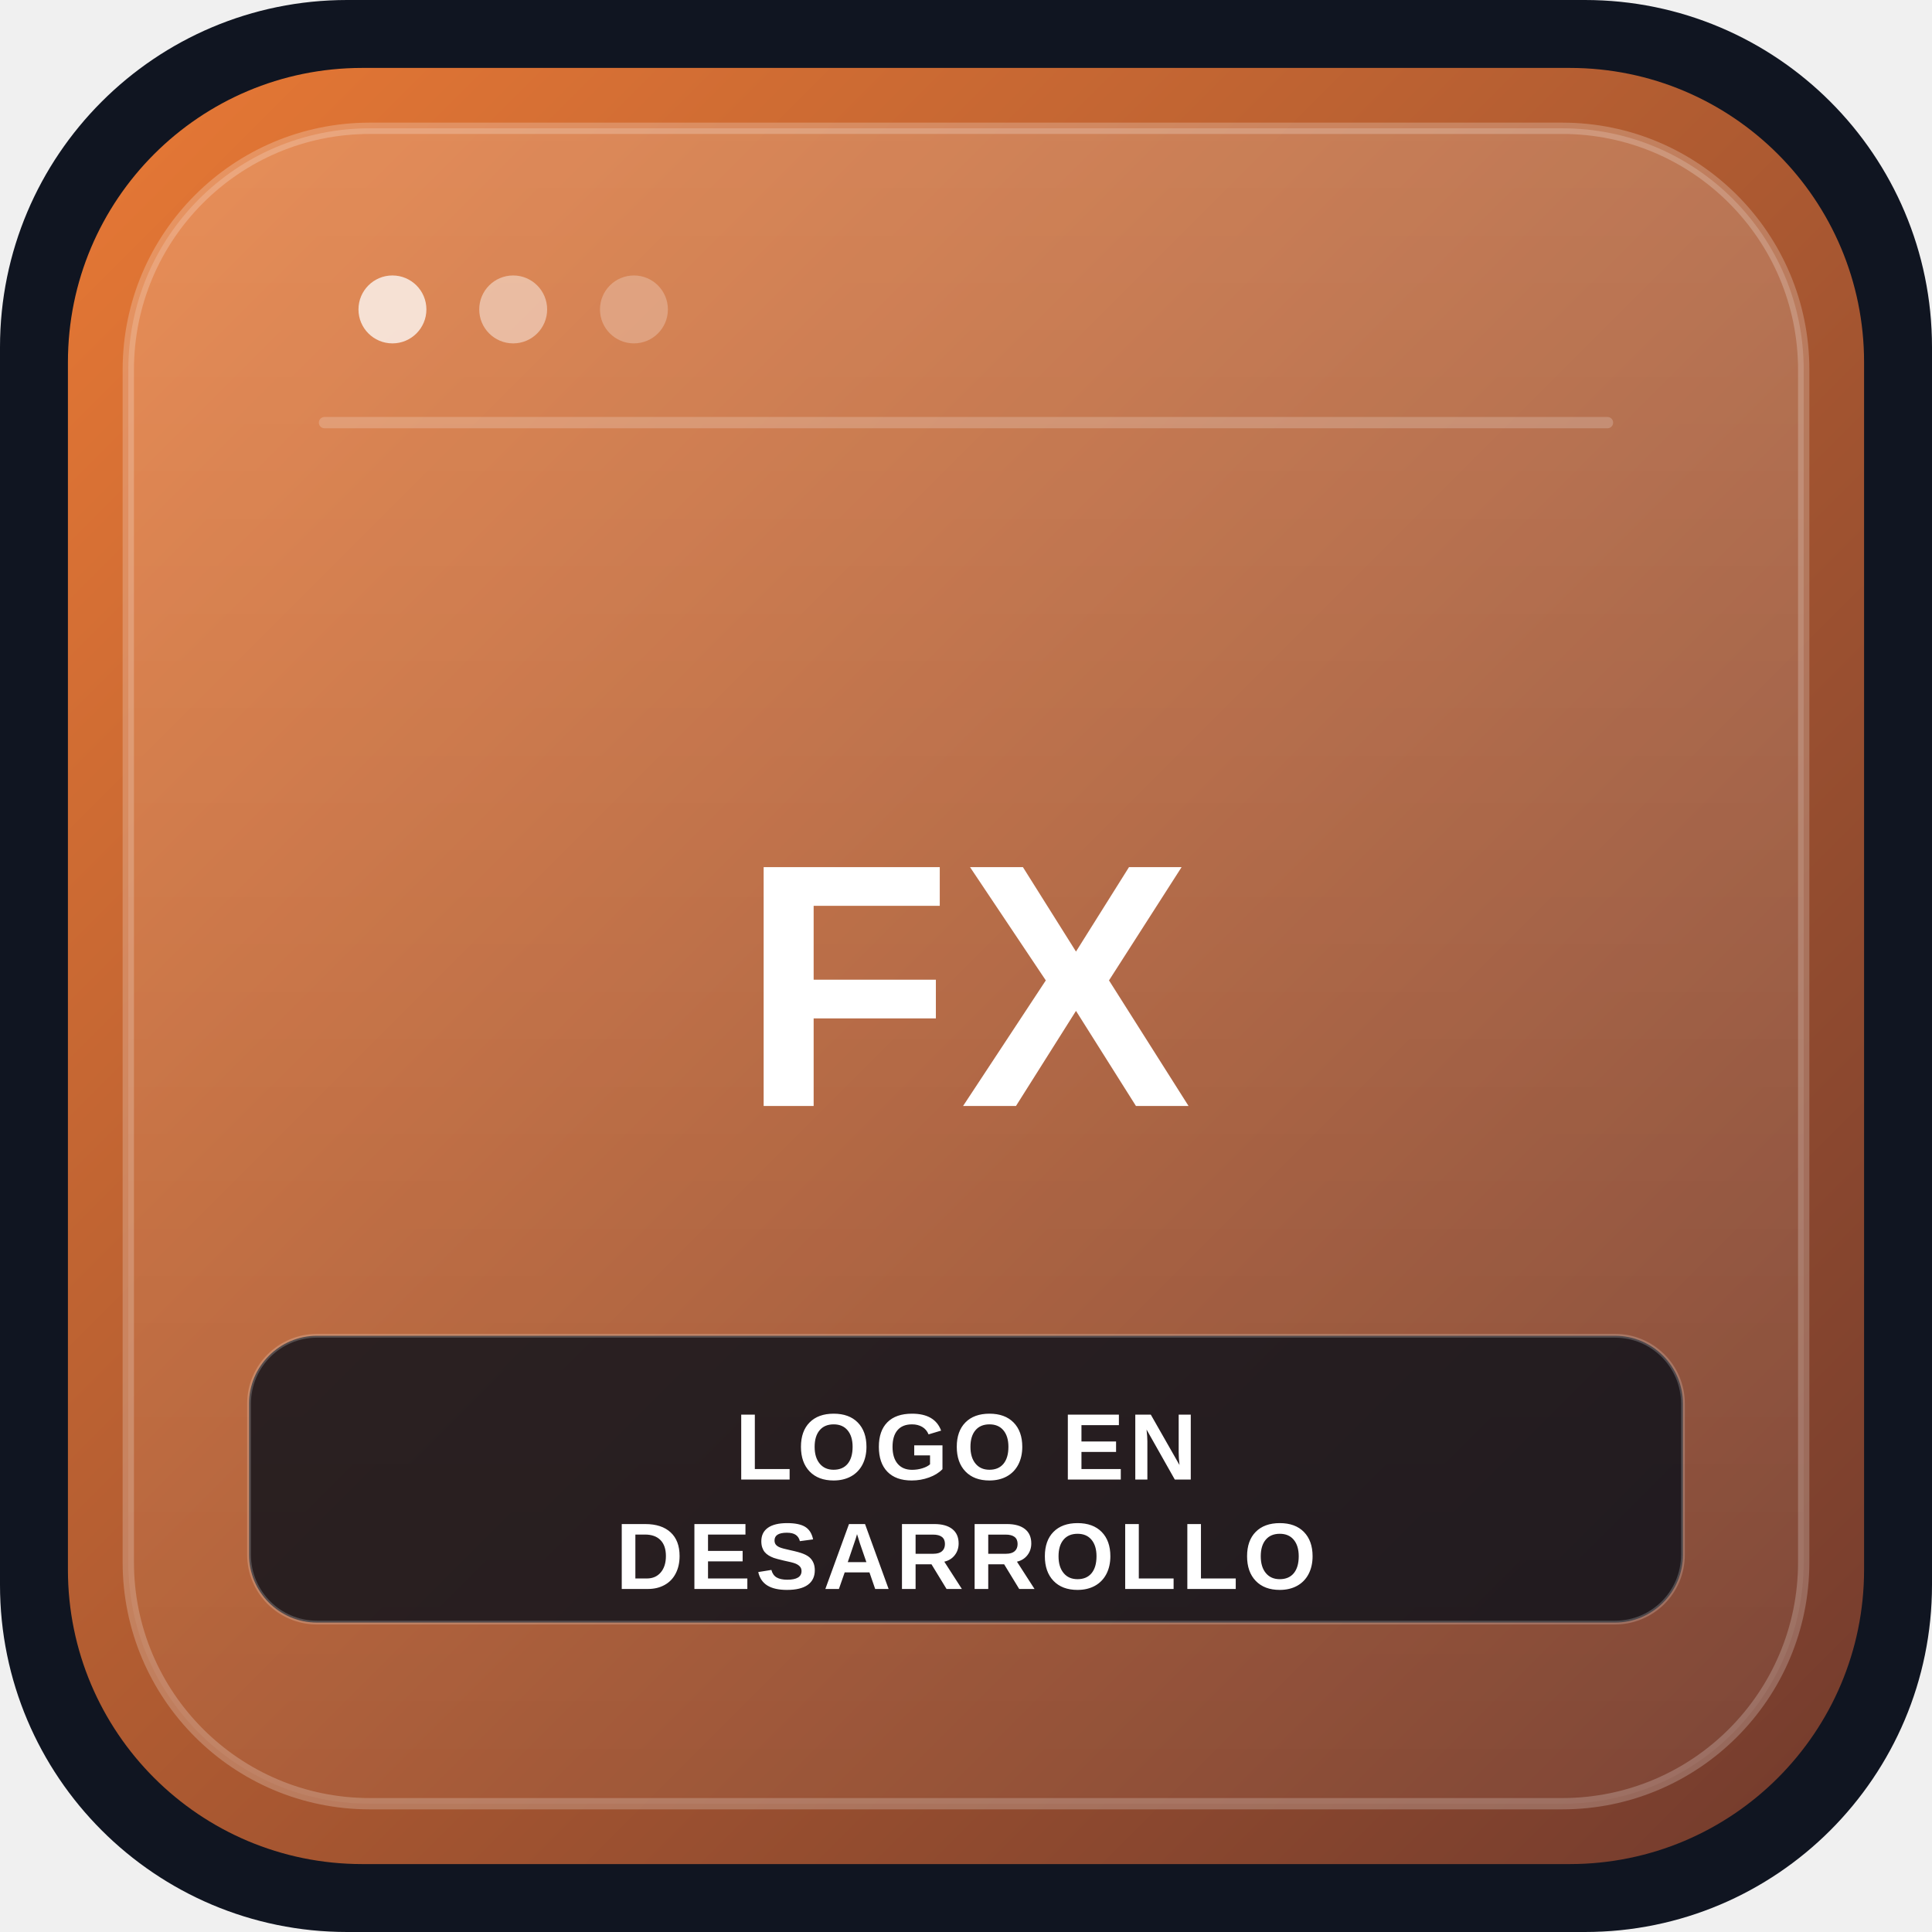
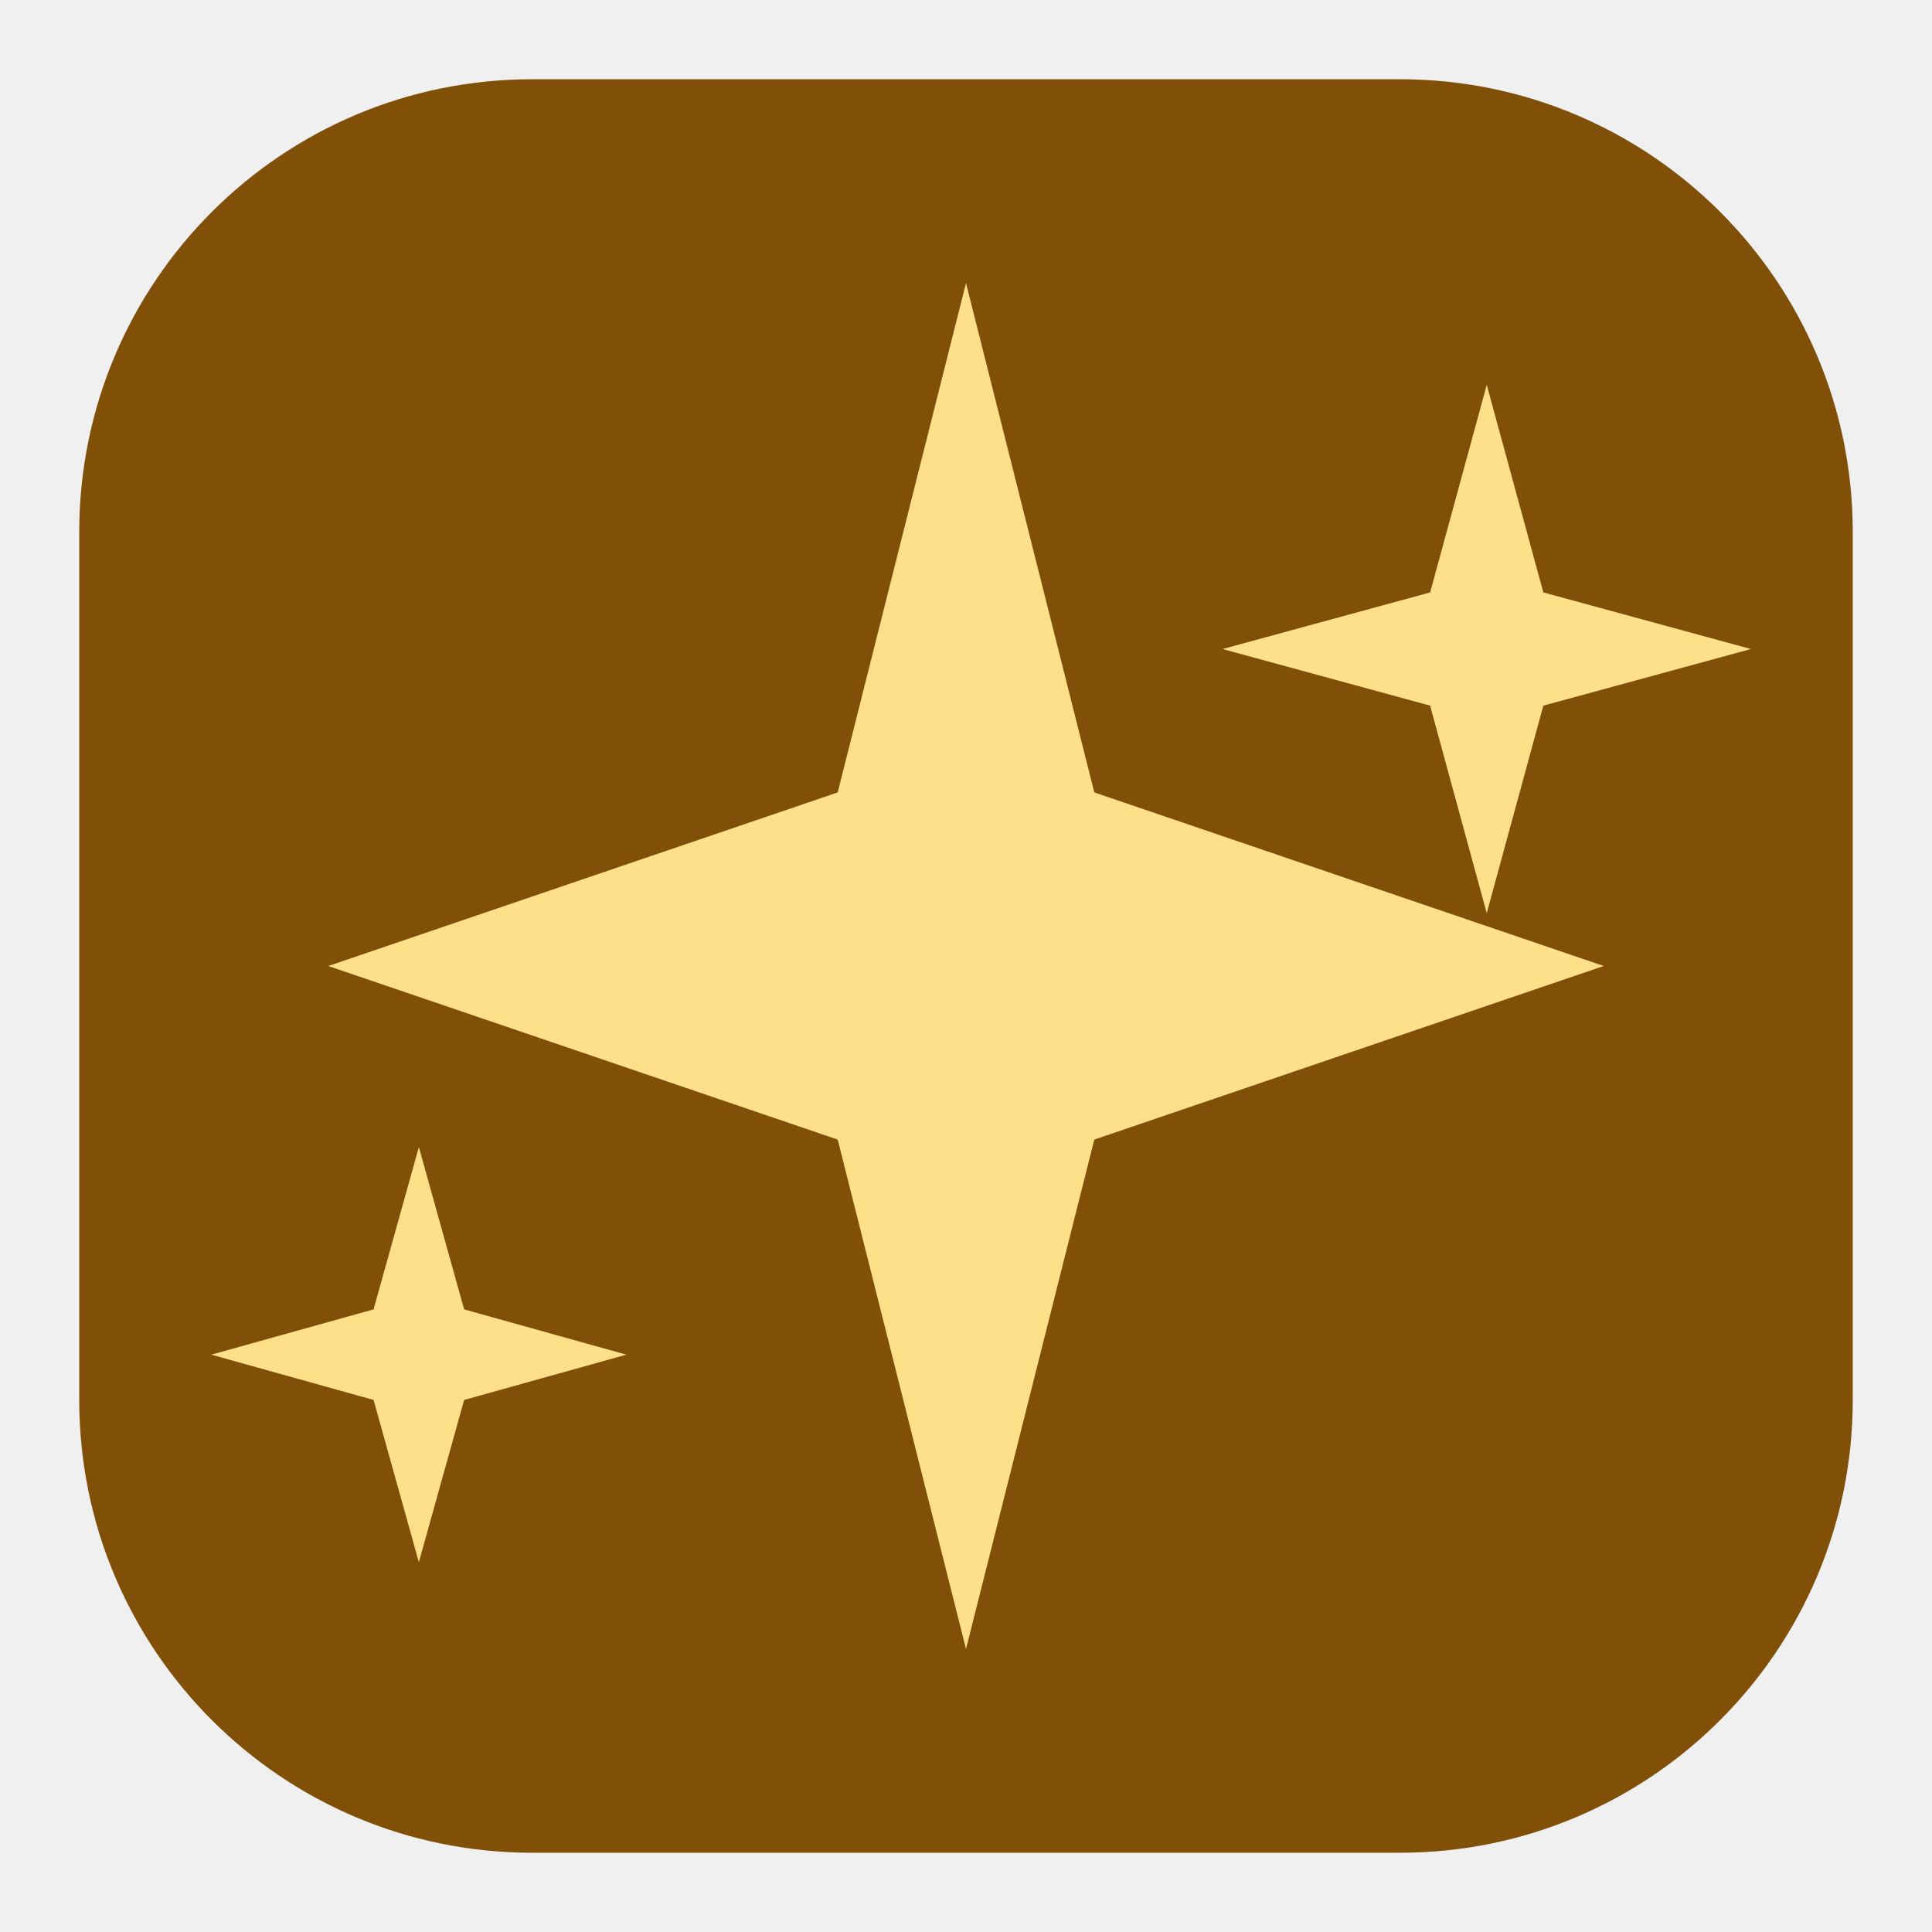
<svg xmlns="http://www.w3.org/2000/svg" width="512" height="512" viewBox="0 0 512 512" role="img" aria-labelledby="title desc">
-   <defs>
-     <linearGradient id="bg" x1="0" y1="0" x2="1" y2="1">
-       <stop offset="0" stop-color="#E87935" />
-       <stop offset="1" stop-color="#713A2D" />
-     </linearGradient>
-     <linearGradient id="panel" x1="0" y1="0" x2="0" y2="1">
-       <stop offset="0" stop-color="#FFFFFF" stop-opacity=".18" />
-       <stop offset="1" stop-color="#FFFFFF" stop-opacity=".04" />
-     </linearGradient>
-   </defs>
-   <rect width="512" height="512" rx="92" fill="#101521" />
-   <rect x="18" y="18" width="476" height="476" rx="78" fill="url(#bg)" />
-   <rect x="34" y="34" width="444" height="444" rx="64" fill="url(#panel)" stroke="#FFFFFF" stroke-opacity=".22" stroke-width="3" />
-   <path d="M86 112h340" stroke="#FFFFFF" stroke-opacity=".2" stroke-width="3" stroke-linecap="round" />
-   <circle cx="104" cy="82" r="9" fill="#FFFFFF" fill-opacity=".75" />
-   <circle cx="136" cy="82" r="9" fill="#FFFFFF" fill-opacity=".45" />
-   <circle cx="168" cy="82" r="9" fill="#FFFFFF" fill-opacity=".25" />
-   <text x="256" y="267" text-anchor="middle" dominant-baseline="middle" fill="#FFFFFF" font-family="Arial, Helvetica, sans-serif" font-size="92" font-weight="700" letter-spacing="2">FX</text>
-   <rect x="66" y="354" width="380" height="76" rx="18" fill="#0B101A" fill-opacity=".82" stroke="#FFFFFF" stroke-opacity=".2" />
-   <text x="256" y="385" text-anchor="middle" dominant-baseline="middle" fill="#FFFFFF" font-family="Arial, Helvetica, sans-serif" font-size="25" font-weight="700" letter-spacing="1.2">LOGO EN</text>
-   <text x="256" y="414" text-anchor="middle" dominant-baseline="middle" fill="#FFFFFF" font-family="Arial, Helvetica, sans-serif" font-size="25" font-weight="700" letter-spacing="1.2">DESARROLLO</text>
+   <rect x="21" y="21" width="470" height="470" rx="120" ry="120" fill="#805008" />
+   <g fill="#FFE08A">
+     <path d="M256 75l34 135 135 46-135 46-34 135-34-135-135-46 135-46z" />
+     <path d="M394 102l15 55 55 15-55 15-15 55-15-55-55-15 55-15z" />
+     <path d="M111 304l12 43 43 12-43 12-12 43-12-43-43-12 43-12z" />
+   </g>
</svg>
